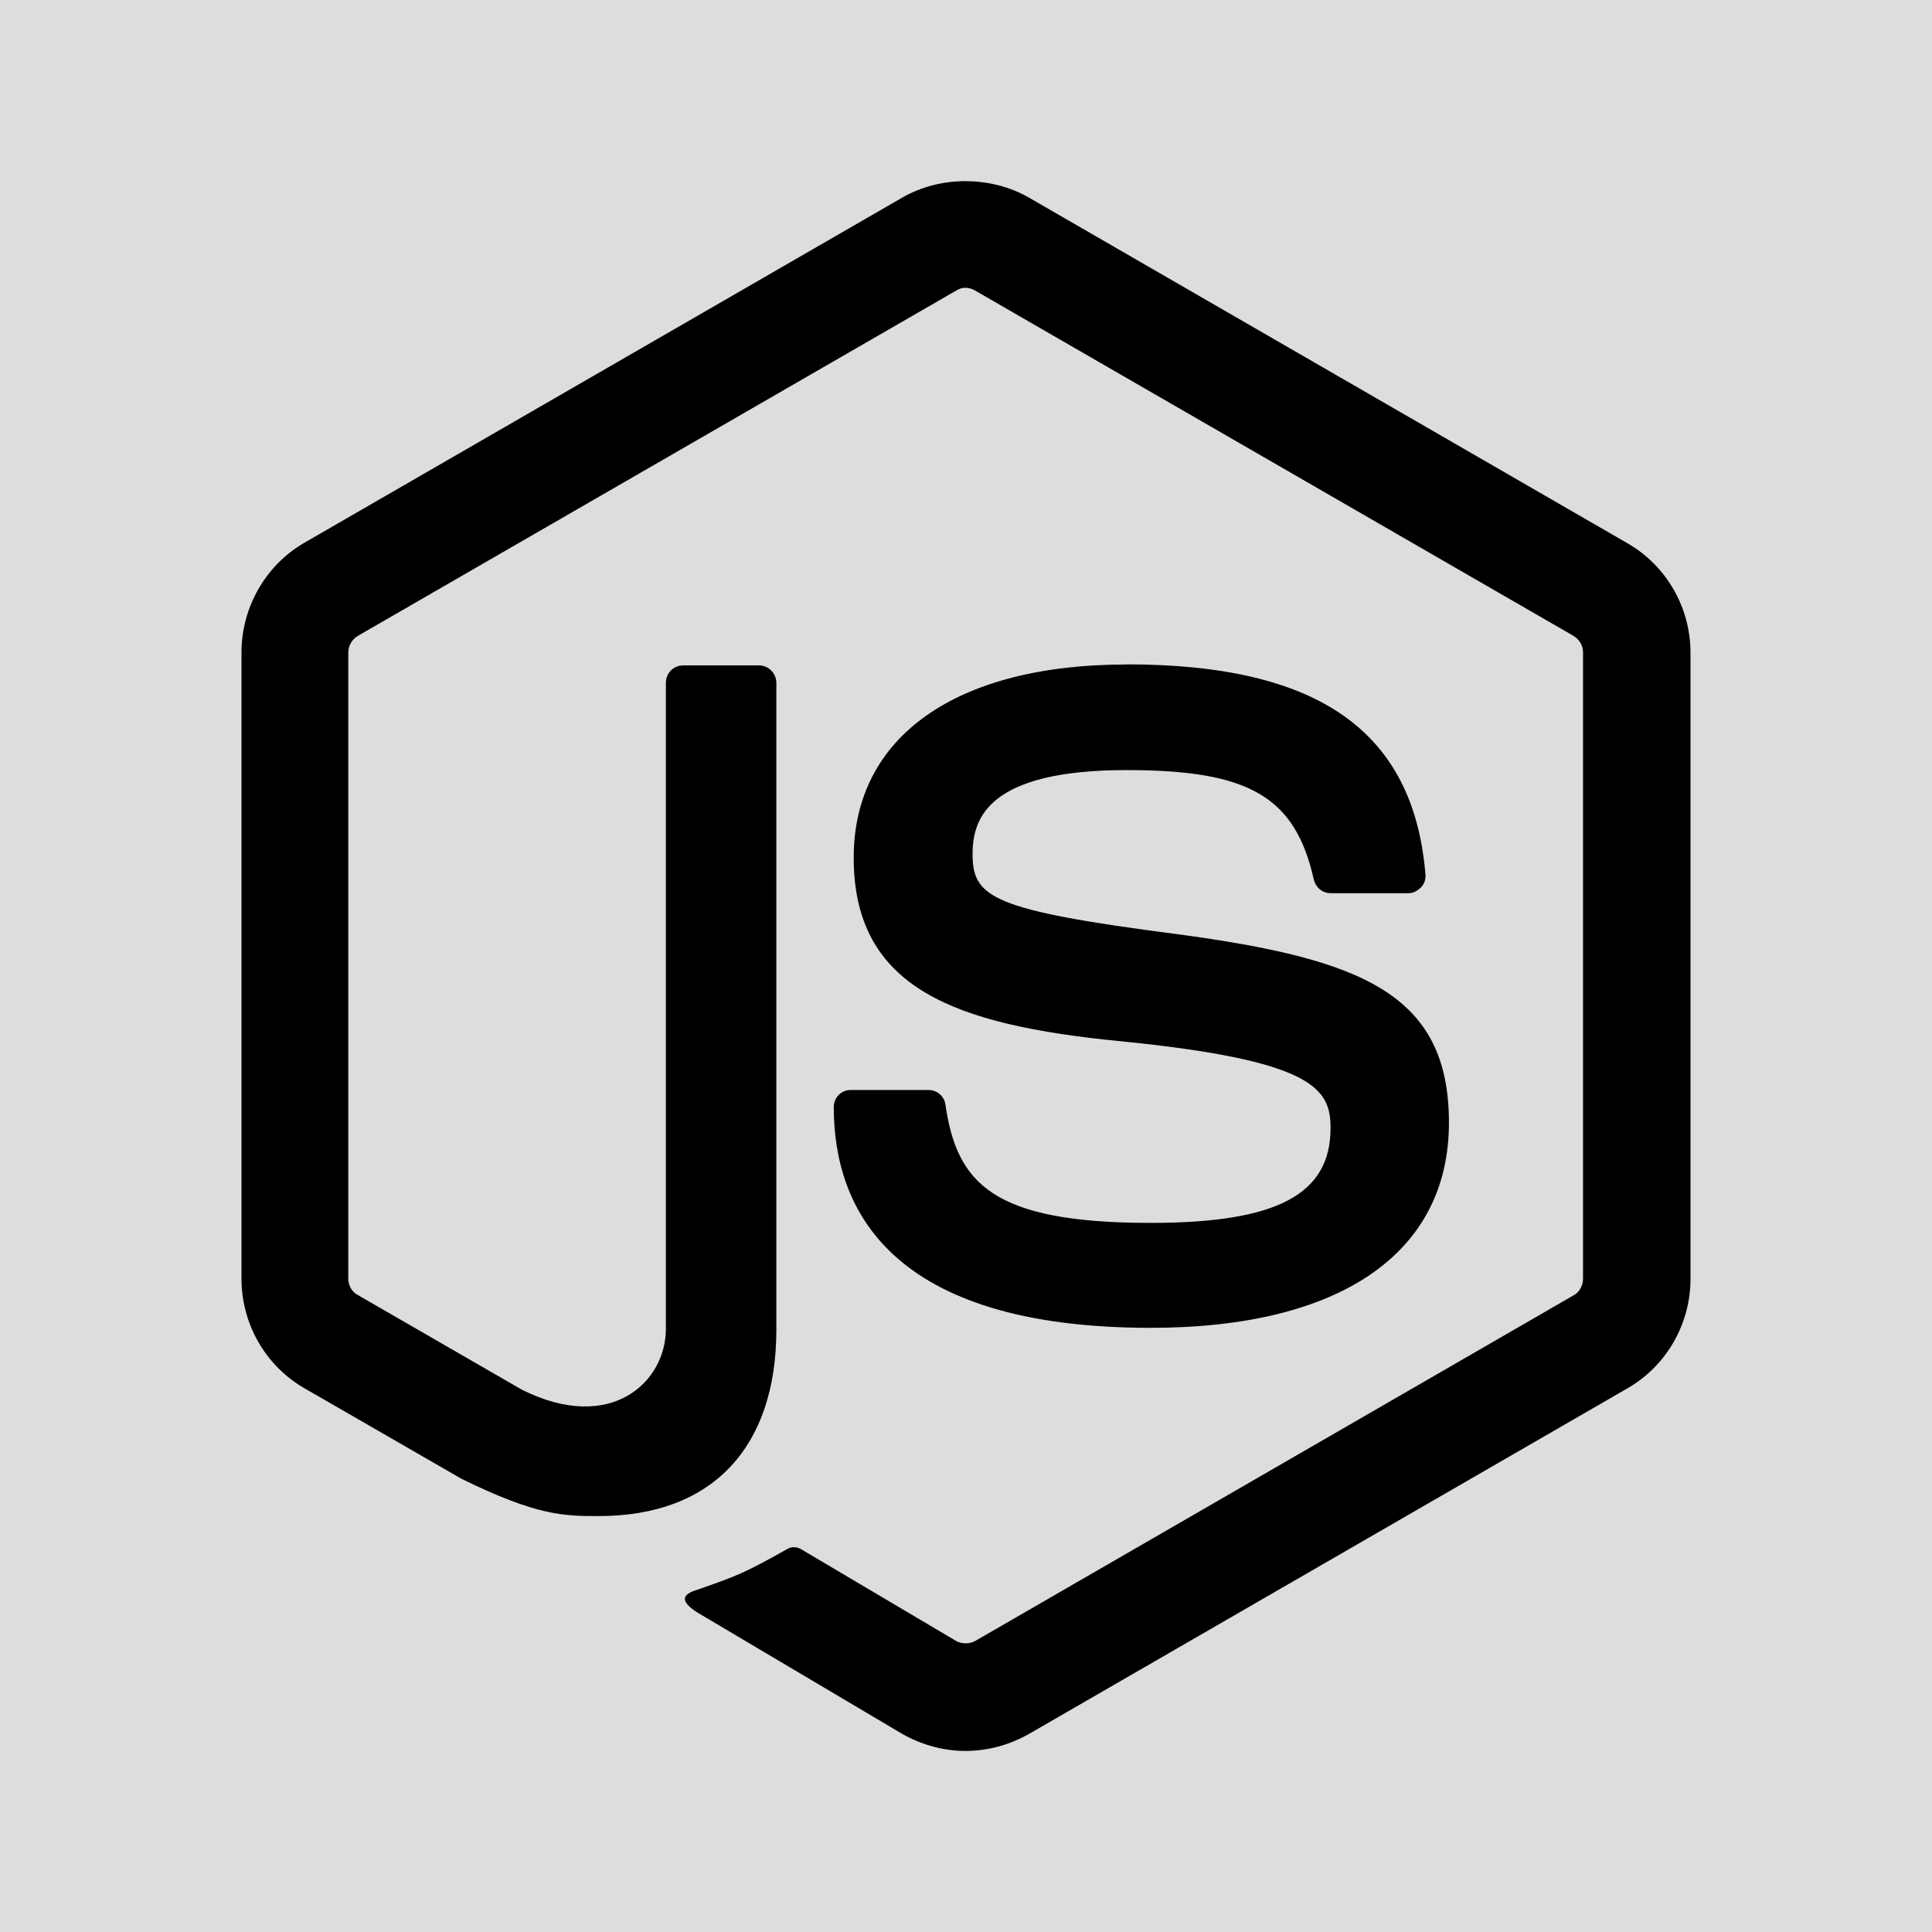
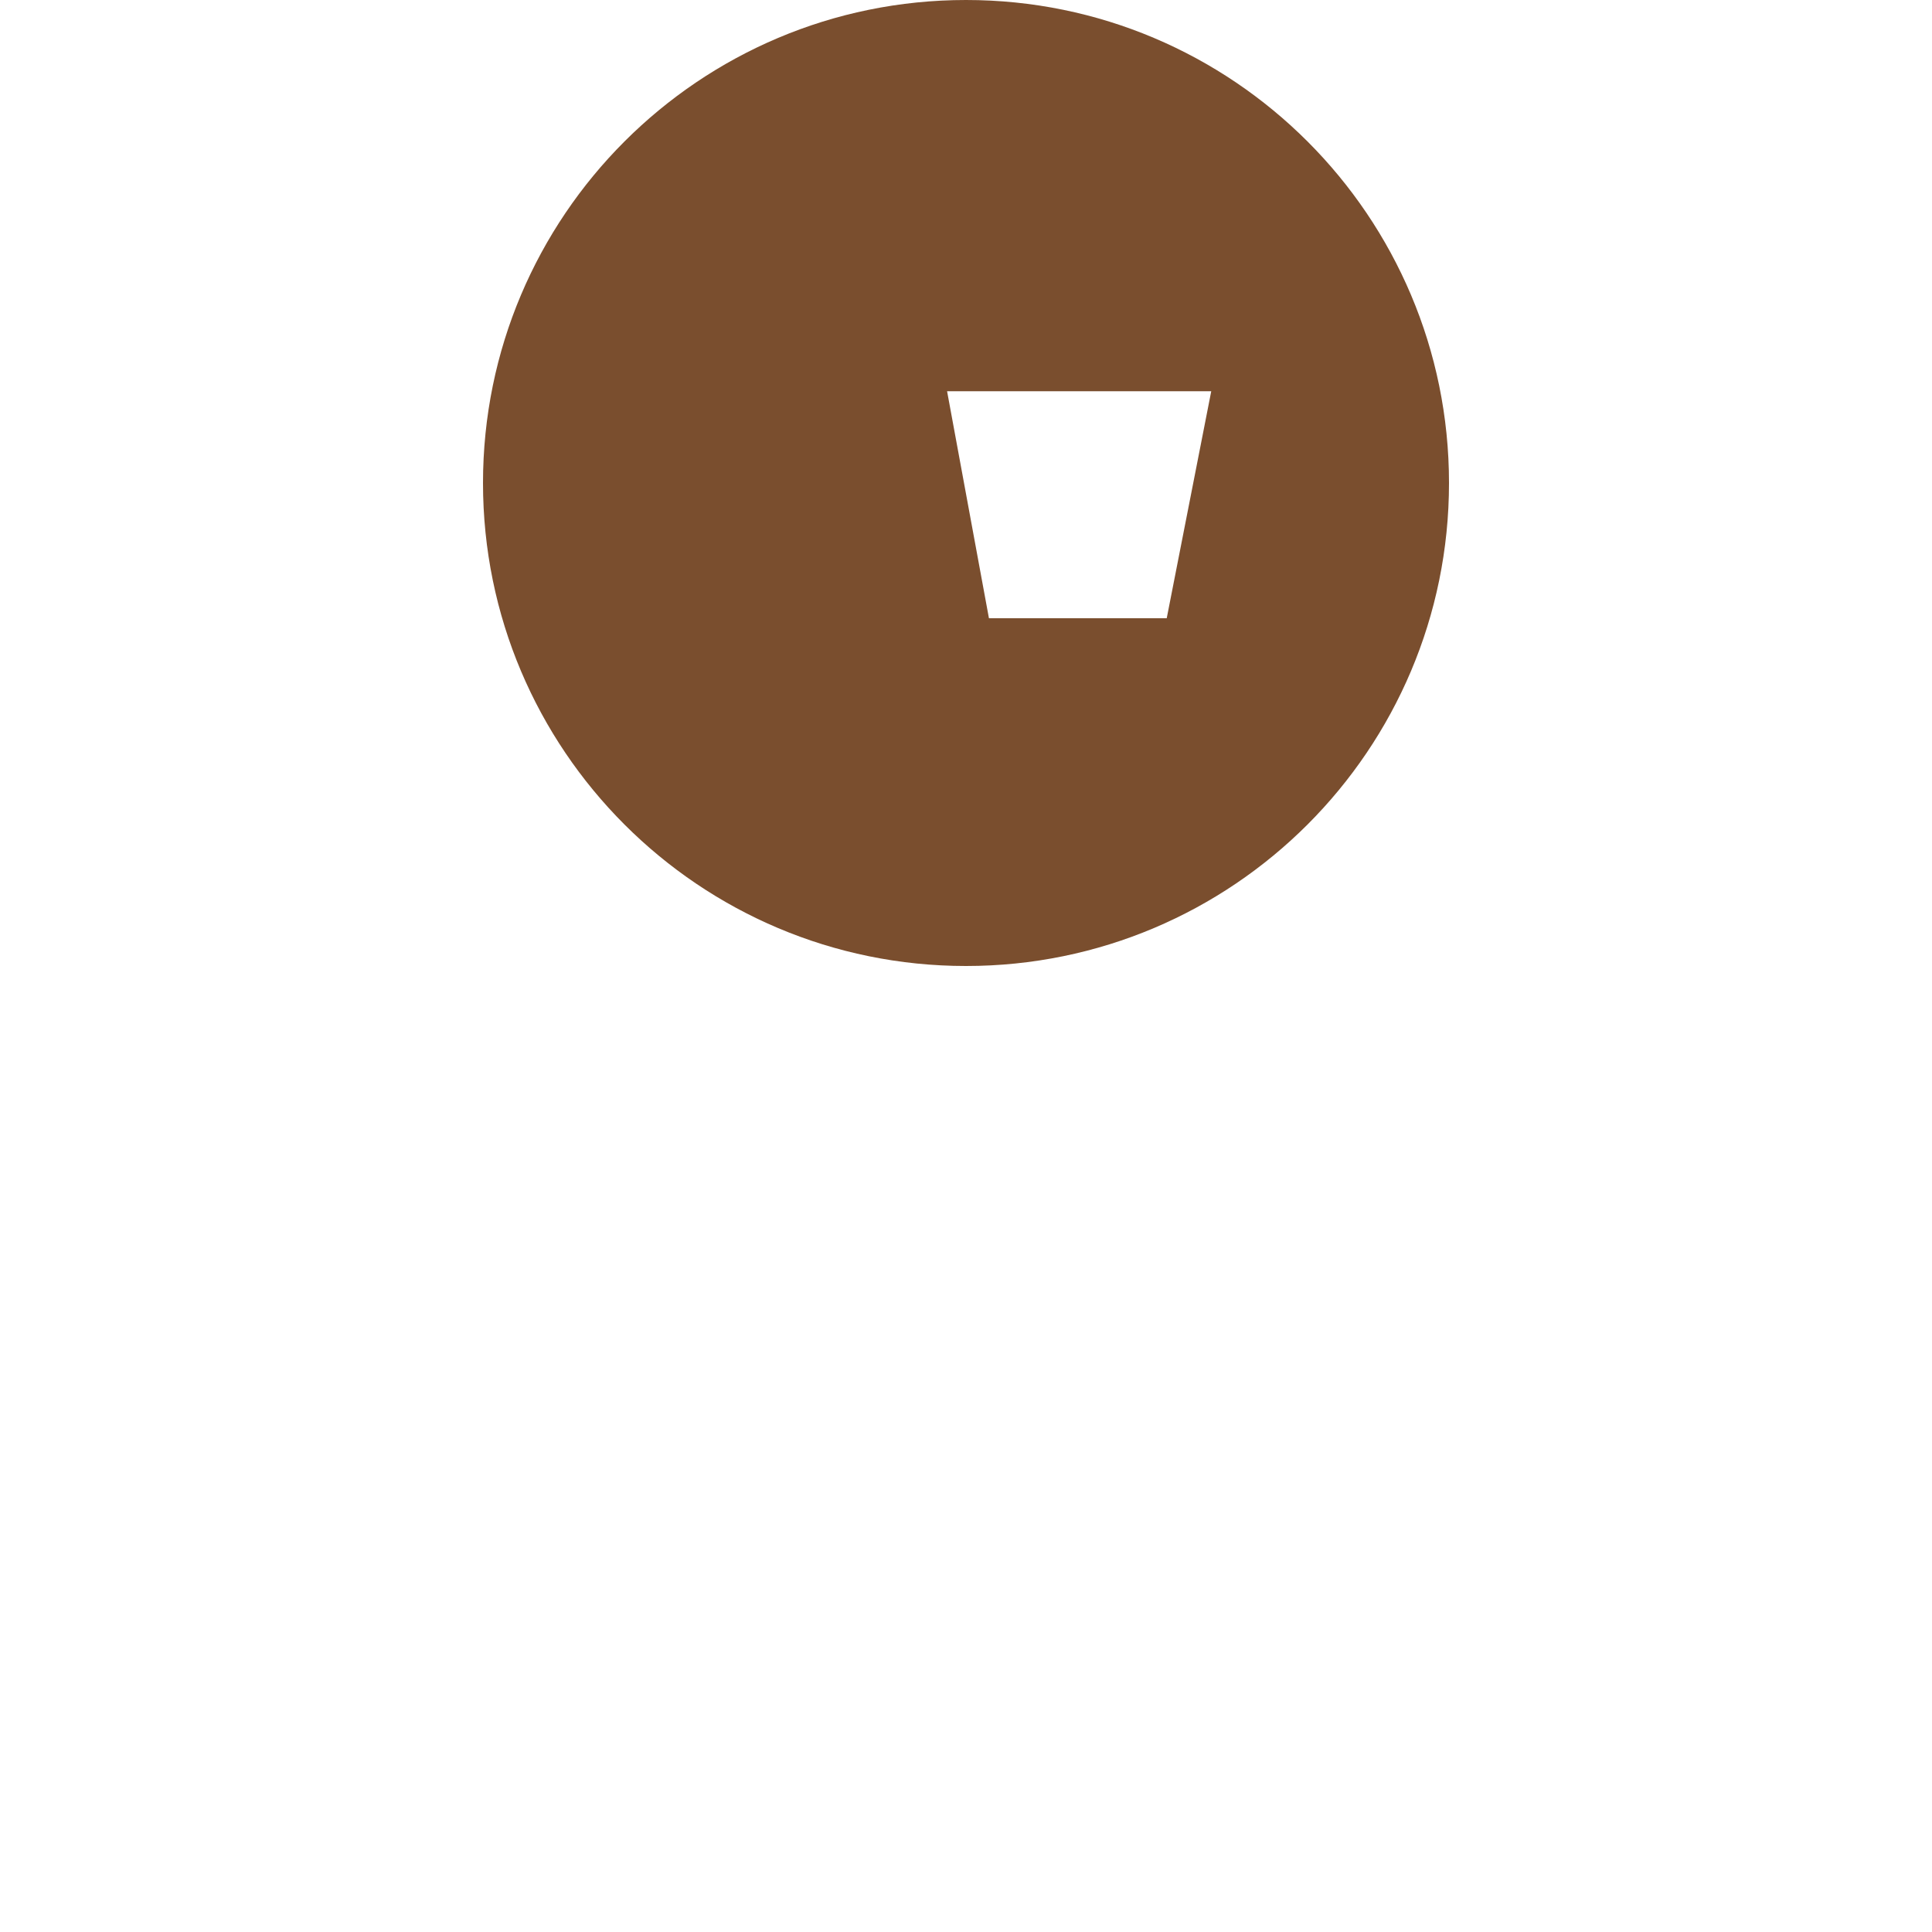
- <svg xmlns="http://www.w3.org/2000/svg" viewBox="0,0,256,256" width="32px" height="32px" fill-rule="nonzero">
-   <g fill="#dddddd" fill-rule="nonzero" stroke="none" stroke-width="1" stroke-linecap="butt" stroke-linejoin="miter" stroke-miterlimit="10" stroke-dasharray="" stroke-dashoffset="0" font-family="none" font-weight="none" font-size="none" text-anchor="none" style="mix-blend-mode: normal">
-     <path d="M0,256v-256h256v256z" id="bgRectangle" />
-   </g>
-   <g fill="#000000" fill-rule="nonzero" stroke="none" stroke-width="1" stroke-linecap="butt" stroke-linejoin="miter" stroke-miterlimit="10" stroke-dasharray="" stroke-dashoffset="0" font-family="none" font-weight="none" font-size="none" text-anchor="none" style="mix-blend-mode: normal">
-     <g transform="scale(8,8)">
-       <path d="M15.994,3c-0.365,0 -0.73,0.09 -1.045,0.27l-9.91,5.721c-0.64,0.37 -1.039,1.071 -1.039,1.811v10.379c0,0.75 0.399,1.441 1.039,1.811l2.602,1.5c1.26,0.62 1.709,0.619 2.279,0.619c1.87,0 2.939,-1.13 2.939,-3.09v-10.709c0,-0.16 -0.129,-0.291 -0.289,-0.291h-1.25c-0.17,0 -0.291,0.131 -0.291,0.291v10.699c0,0.88 -0.909,1.74 -2.379,1.01l-2.721,-1.57c-0.1,-0.05 -0.16,-0.16 -0.16,-0.27v-10.369c0,-0.12 0.06,-0.221 0.16,-0.281l9.91,-5.719c0.09,-0.06 0.211,-0.06 0.311,0l9.91,5.719c0.1,0.06 0.16,0.161 0.16,0.271v10.379c0,0.11 -0.06,0.22 -0.15,0.27l-9.92,5.73c-0.09,0.05 -0.221,0.05 -0.311,0l-2.551,-1.51c-0.07,-0.05 -0.168,-0.06 -0.238,-0.02c-0.71,0.4 -0.84,0.45 -1.5,0.68c-0.16,0.05 -0.41,0.15 0.09,0.43l3.309,1.961c0.32,0.18 0.681,0.279 1.041,0.279c0.37,0 0.729,-0.099 1.049,-0.279l9.922,-5.73c0.64,-0.37 1.039,-1.061 1.039,-1.811v-10.369c0,-0.75 -0.399,-1.441 -1.039,-1.811l-9.922,-5.73c-0.315,-0.18 -0.68,-0.27 -1.045,-0.27zM18.66,11.006c-2.83,0 -4.52,1.199 -4.52,3.199c0,2.17 1.678,2.769 4.398,3.039c3.25,0.32 3.5,0.801 3.5,1.441c0,1.1 -0.889,1.57 -2.979,1.57c-2.63,0 -3.21,-0.661 -3.4,-1.961c-0.02,-0.14 -0.139,-0.24 -0.279,-0.24h-1.291c-0.16,0 -0.279,0.131 -0.279,0.281c0,1.67 0.91,3.658 5.25,3.658c3.14,0 4.939,-1.238 4.939,-3.398c0,-2.14 -1.45,-2.711 -4.49,-3.121c-3.09,-0.4 -3.4,-0.61 -3.4,-1.33c0,-0.6 0.271,-1.389 2.551,-1.389c2.03,0 2.79,0.439 3.1,1.809c0.03,0.13 0.139,0.23 0.279,0.23h1.291c0.08,0 0.149,-0.04 0.209,-0.1c0.05,-0.05 0.08,-0.131 0.07,-0.221c-0.2,-2.36 -1.769,-3.469 -4.949,-3.469z" />
-     </g>
-   </g>
+ <svg xmlns="http://www.w3.org/2000/svg" viewBox="0 0 48 48" width="48" height="48">
+   <path fill="#7A4E2E" d="M24 0c-6.627 0-12 5.373-12 12s5.373 12 12 12 12-5.373 12-12-5.373-12-12-12zm6.093 9.72l-1.106 5.64h-4.417l-1.04-5.64h6.563z" />
</svg>
